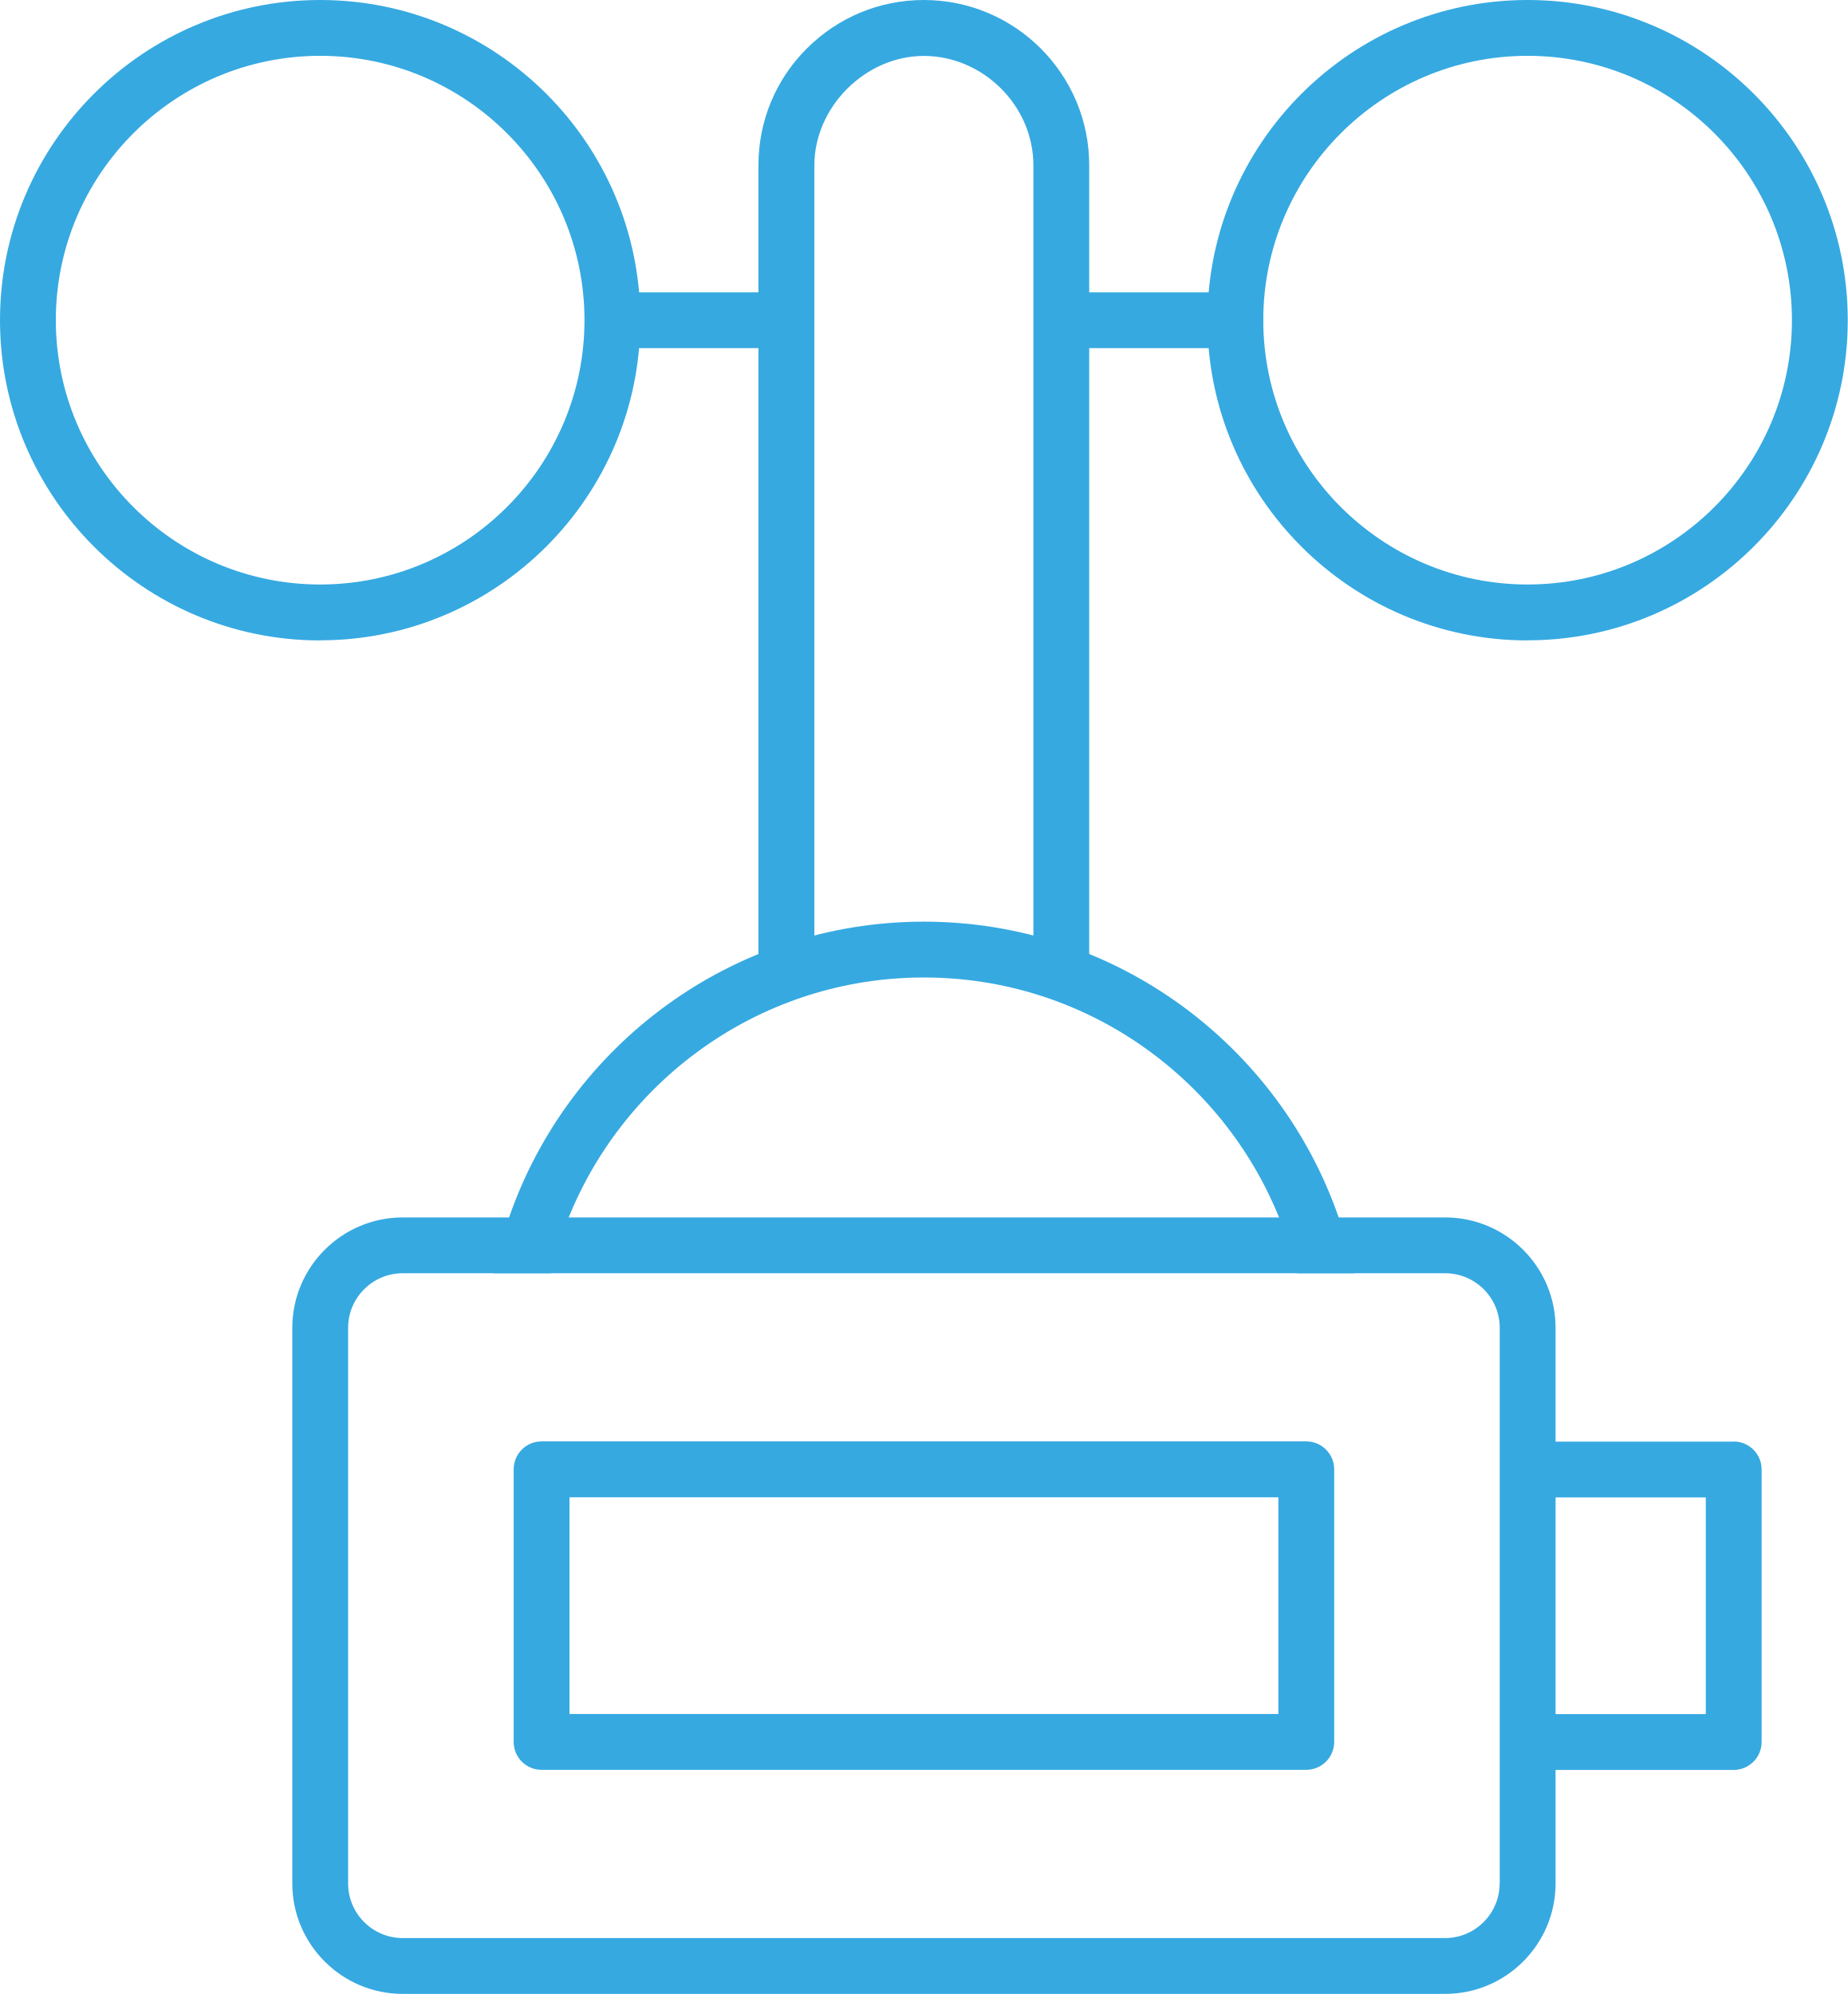
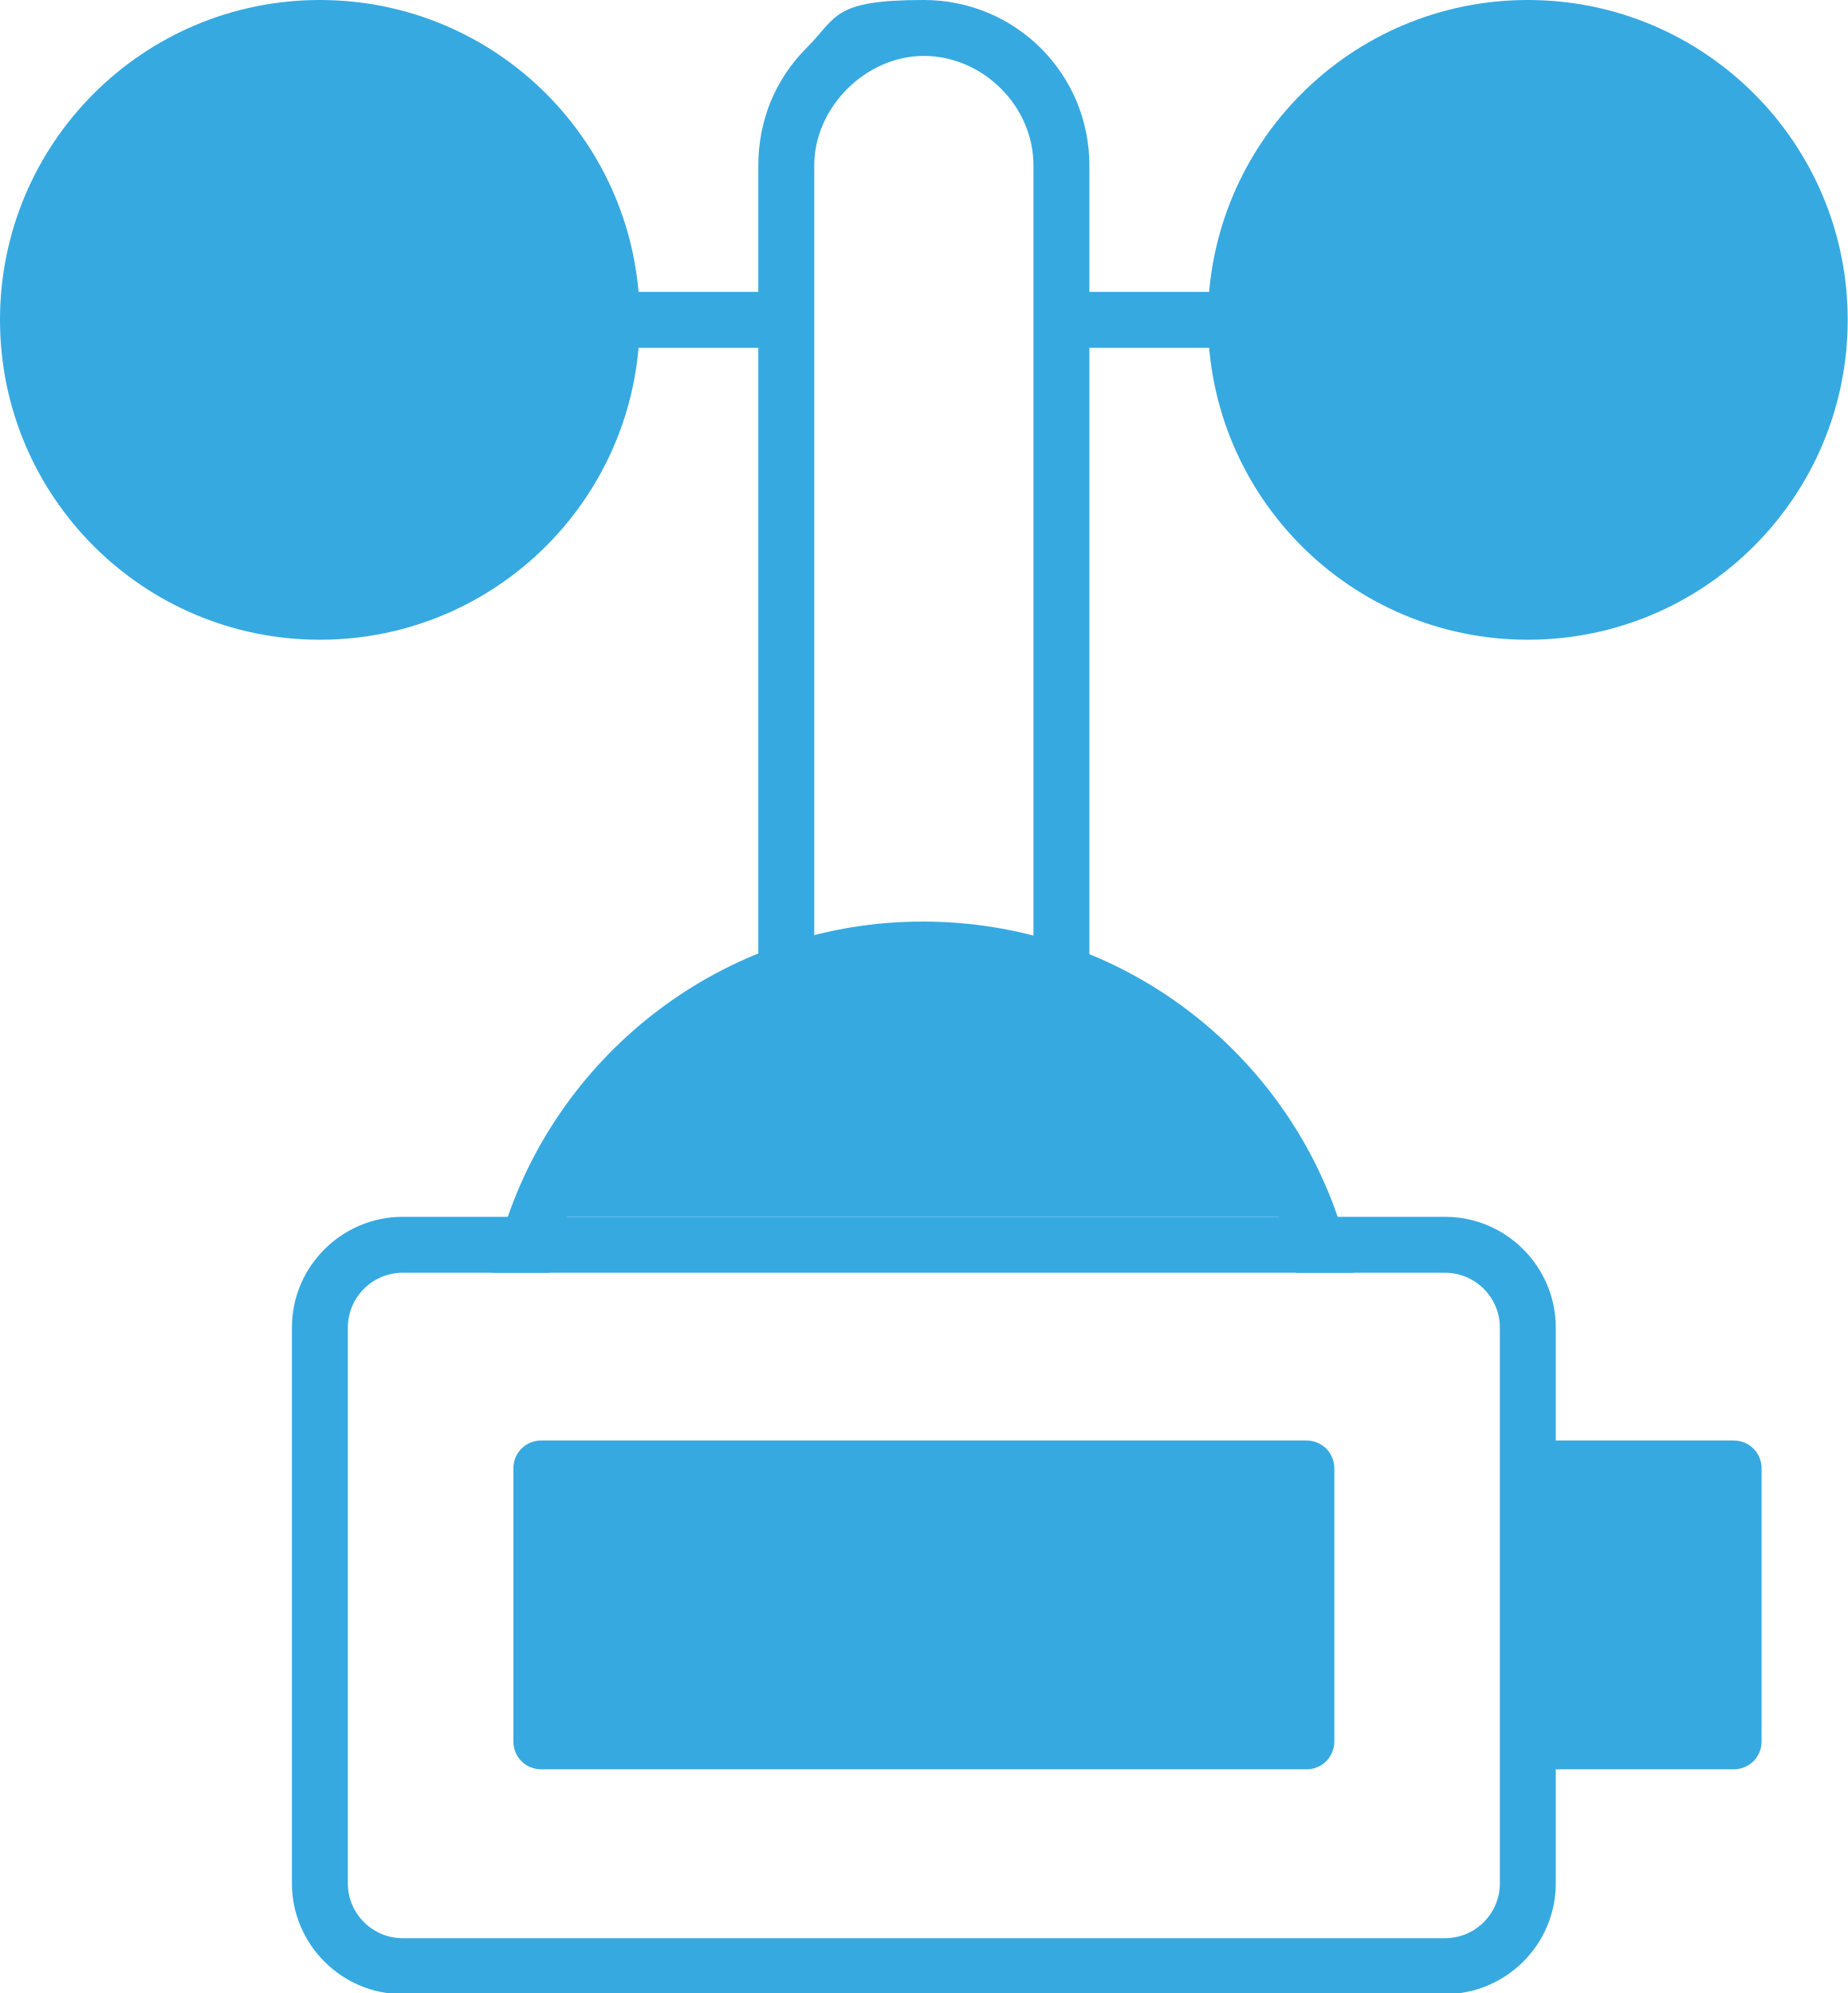
- <svg xmlns="http://www.w3.org/2000/svg" id="Capa_2" data-name="Capa 2" viewBox="0 0 165.18 178.25">
+ <svg xmlns="http://www.w3.org/2000/svg" id="Capa_2" version="1.1" viewBox="0 0 165.2 178.2">
  <defs>
    <style>
-       .cls-1 {
+       .st0 {
        fill: #36a9e1;
      }
    </style>
  </defs>
-   <g id="Capa_1-2" data-name="Capa 1">
+   <g id="Capa_1-2">
    <g>
-       <path class="cls-1" d="M154.98,128.87h-18.42v4.99h15.93v19.37h-15.93v4.99h18.42c1.38,0,2.5-1.12,2.5-2.5v-24.36c0-1.38-1.12-2.5-2.5-2.5Z" />
+       <path class="st0" d="M136.6,153.2v5h18.4c1.4,0,2.5-1.1,2.5-2.5v-24.4c0-1.4-1.1-2.5-2.5-2.5h0s-18.4,0-18.4,0v5" />
      <g>
-         <path class="cls-1" d="M28.62,57.25C12.84,57.25,0,44.41,0,28.62S12.84,0,28.62,0s28.62,12.84,28.62,28.62-12.84,28.62-28.62,28.62ZM28.62,4.99C15.59,4.99,4.99,15.59,4.99,28.62s10.6,23.63,23.63,23.63,23.63-10.6,23.63-23.63S41.66,4.99,28.62,4.99Z" />
-         <path class="cls-1" d="M136.56,57.25c-15.78,0-28.62-12.84-28.62-28.62S120.78,0,136.56,0s28.62,12.84,28.62,28.62-12.84,28.62-28.62,28.62ZM136.56,4.99c-13.03,0-23.63,10.6-23.63,23.63s10.6,23.63,23.63,23.63,23.63-10.6,23.63-23.63-10.6-23.63-23.63-23.63Z" />
+         <path class="st0" d="M28.6,57.2C12.8,57.2,0,44.4,0,28.6S12.8,0,28.6,0s28.6,12.8,28.6,28.6-12.8,28.6-28.6,28.6h0Z" />
+         <path class="st0" d="M136.6,57.2c-15.8,0-28.6-12.8-28.6-28.6S120.8,0,136.6,0s28.6,12.8,28.6,28.6-12.8,28.6-28.6,28.6h0Z" />
      </g>
-       <path class="cls-1" d="M116.77,158.21H48.41c-1.38,0-2.49-1.12-2.49-2.5v-24.36c0-1.38,1.12-2.5,2.49-2.5h68.36c1.38,0,2.5,1.12,2.5,2.5v24.36c0,1.38-1.12,2.5-2.5,2.5ZM50.91,153.22h63.37v-19.37h-63.37v19.37Z" />
-       <path class="cls-1" d="M129.19,108.83H36c-5.44,0-9.87,4.43-9.87,9.87v49.67c0,5.44,4.43,9.87,9.87,9.87h93.19c5.44,0,9.87-4.43,9.87-9.87v-49.67c0-5.44-4.43-9.87-9.87-9.87ZM134.06,168.37c0,2.69-2.19,4.88-4.88,4.88H36c-2.69,0-4.88-2.19-4.88-4.88v-49.67c0-2.69,2.19-4.88,4.88-4.88h93.19c2.69,0,4.88,2.19,4.88,4.88v49.67Z" />
-       <path class="cls-1" d="M119.67,108.83c-5.32-15.37-19.92-26.44-37.08-26.44s-31.76,11.07-37.08,26.44c-.56,1.62-1.03,3.29-1.37,4.99h5.12c.4-1.72.93-3.39,1.58-4.99,5.08-12.56,17.39-21.45,31.75-21.45s26.67,8.89,31.75,21.45c.65,1.61,1.18,3.28,1.58,4.99h5.12c-.35-1.71-.81-3.37-1.37-4.99Z" />
-       <path class="cls-1" d="M67.81,31.12h-13.05c-1.38,0-2.5-1.12-2.5-2.5s1.12-2.49,2.5-2.49h13.05c1.38,0,2.49,1.12,2.49,2.49s-1.12,2.5-2.49,2.5Z" />
-       <path class="cls-1" d="M110.43,31.12h-13.05c-1.38,0-2.5-1.12-2.5-2.5s1.12-2.49,2.5-2.49h13.05c1.38,0,2.49,1.12,2.49,2.49s-1.12,2.5-2.49,2.5Z" />
-       <path class="cls-1" d="M72.8,86.26V14.79c0-5.23,4.56-9.79,9.79-9.79s9.79,4.39,9.79,9.79v71.48h4.99V14.79C97.38,6.63,90.74,0,82.59,0c-3.95,0-7.66,1.54-10.46,4.33s-4.33,6.51-4.33,10.46v71.48h4.99Z" />
+       <path class="st0" d="M116.8,158.2H48.4c-1.4,0-2.5-1.1-2.5-2.5v-24.4c0-1.4,1.1-2.5,2.5-2.5h68.4c1.4,0,2.5,1.1,2.5,2.5v24.4c0,1.4-1.1,2.5-2.5,2.5Z" />
+       <path class="st0" d="M129.2,108.8H36c-5.4,0-9.9,4.4-9.9,9.9v49.7c0,5.4,4.4,9.9,9.9,9.9h93.2c5.4,0,9.9-4.4,9.9-9.9v-49.7c0-5.4-4.4-9.9-9.9-9.9ZM134.1,168.4c0,2.7-2.2,4.9-4.9,4.9H36c-2.7,0-4.9-2.2-4.9-4.9v-49.7c0-2.7,2.2-4.9,4.9-4.9h93.2c2.7,0,4.9,2.2,4.9,4.9v49.7h0Z" />
+       <path class="st0" d="M114.3,108.8c.7,1.6,1.2,3.3,1.6,5h5.1c-.3-1.7-.8-3.4-1.4-5-5.3-15.4-19.9-26.4-37.1-26.4s-31.8,11.1-37.1,26.4c-.6,1.6-1,3.3-1.4,5h5.1c.4-1.7.9-3.4,1.6-5" />
+       <path class="st0" d="M67.8,31.1h-13c-1.4,0-2.5-1.1-2.5-2.5s1.1-2.5,2.5-2.5h13c1.4,0,2.5,1.1,2.5,2.5s-1.1,2.5-2.5,2.5Z" />
+       <path class="st0" d="M110.4,31.1h-13.1c-1.4,0-2.5-1.1-2.5-2.5s1.1-2.5,2.5-2.5h13.1c1.4,0,2.5,1.1,2.5,2.5s-1.1,2.5-2.5,2.5Z" />
+       <path class="st0" d="M72.8,86.3V14.8c0-5.2,4.6-9.8,9.8-9.8s9.8,4.4,9.8,9.8v71.5h5V14.8c0-8.2-6.6-14.8-14.8-14.8s-7.7,1.5-10.5,4.3-4.3,6.5-4.3,10.5v71.5h5Z" />
    </g>
  </g>
</svg>
